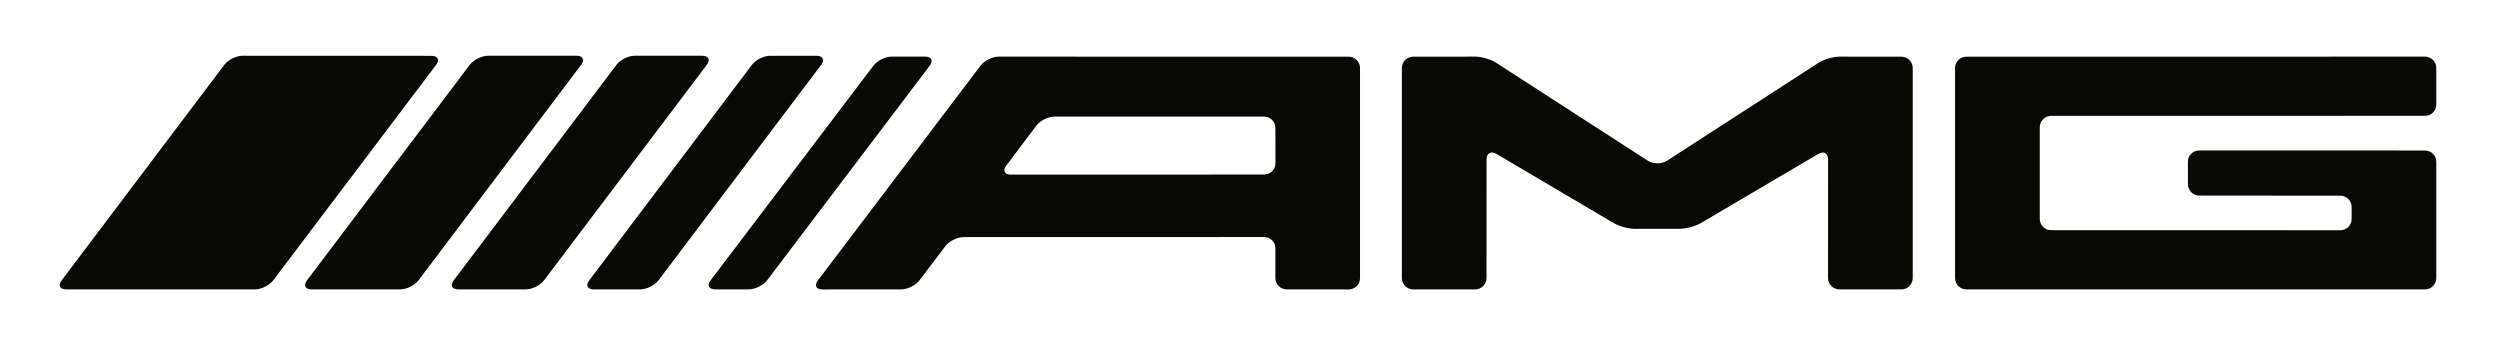
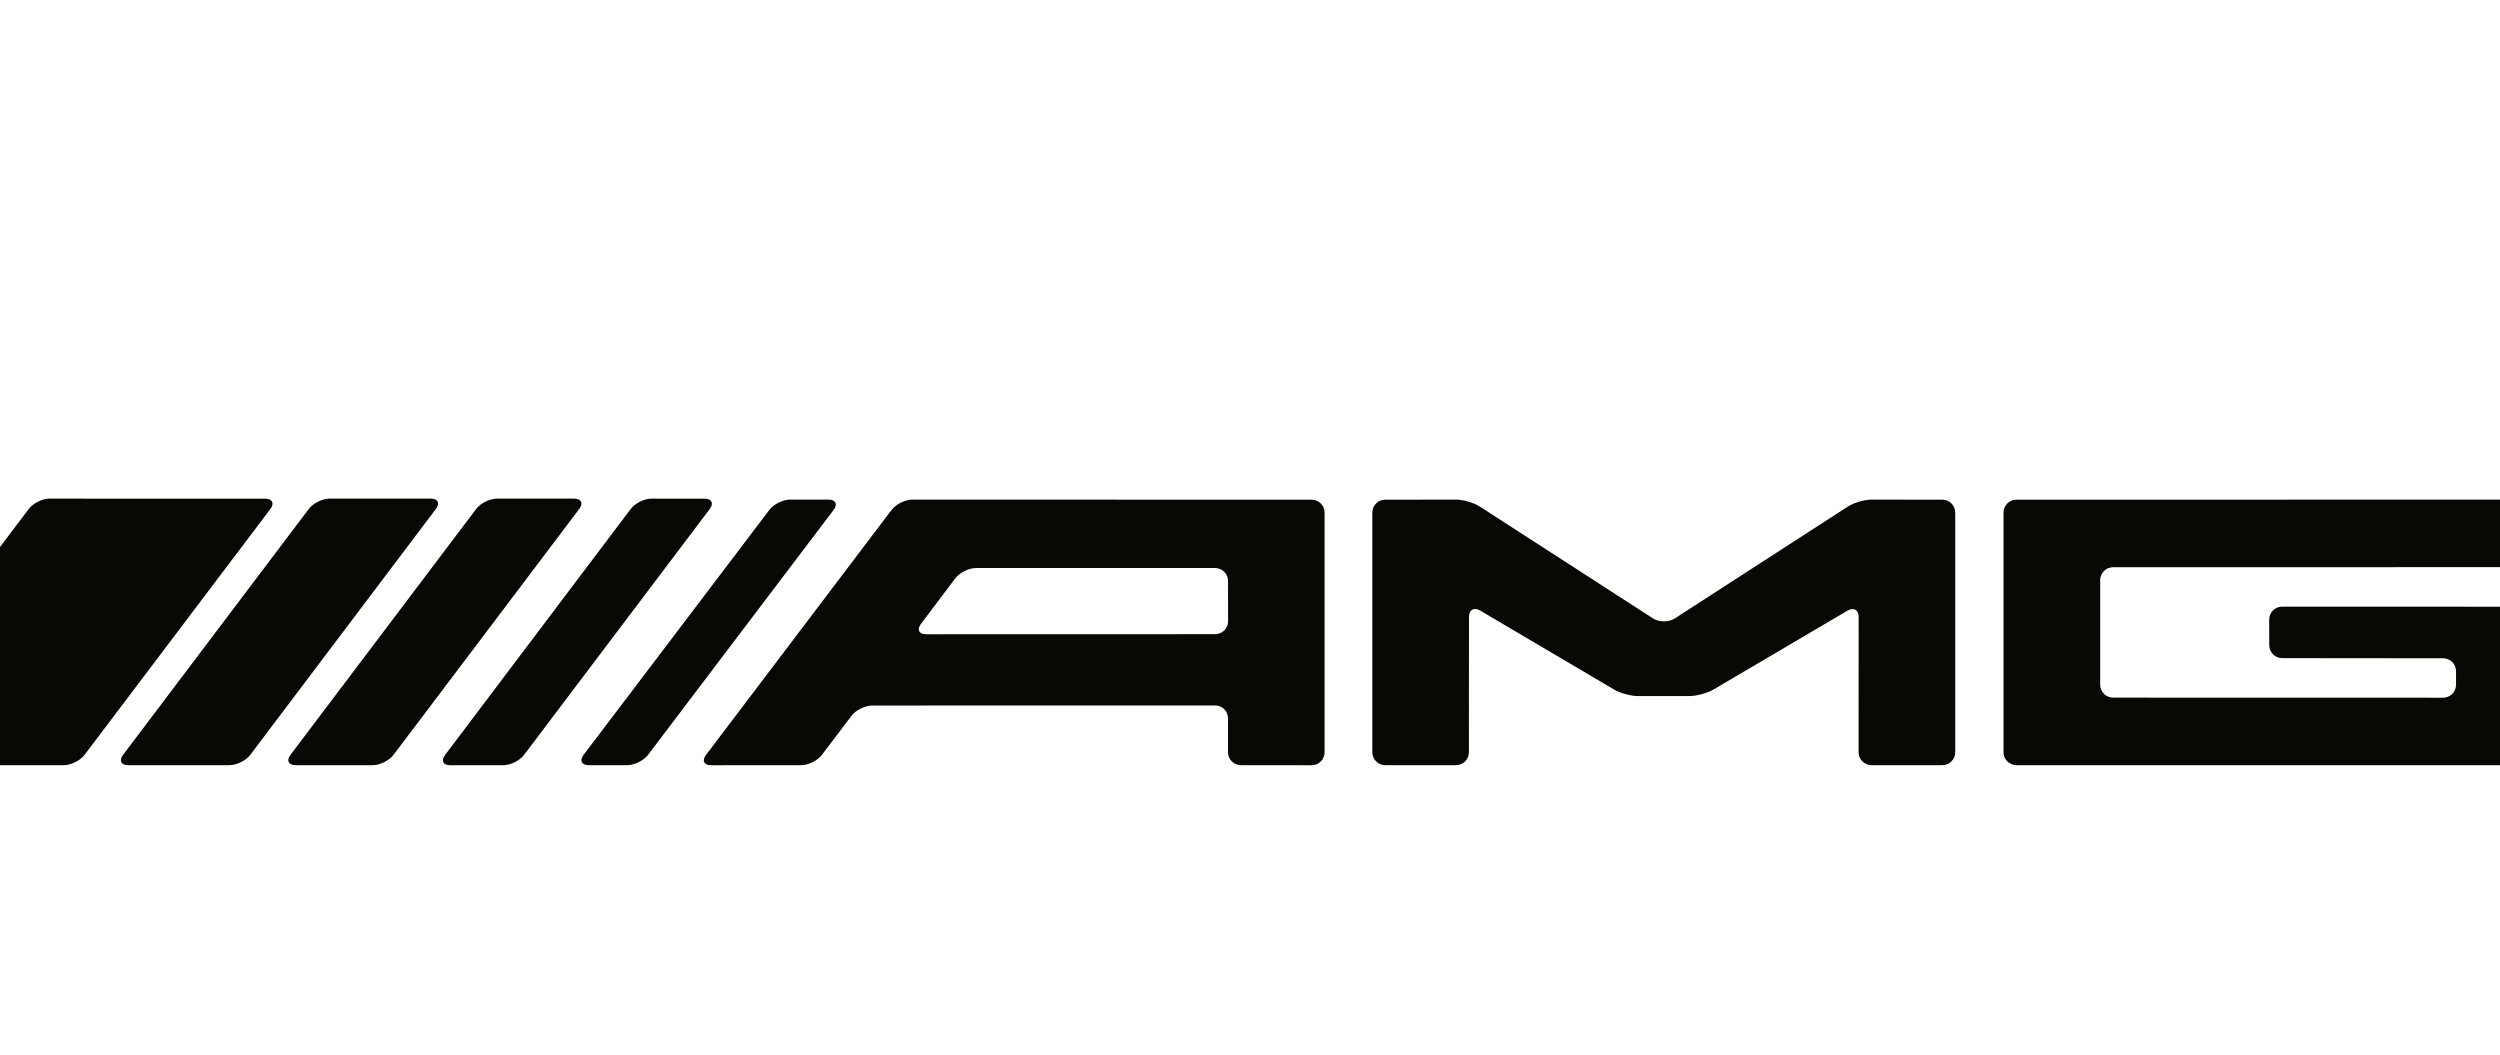
- <svg xmlns="http://www.w3.org/2000/svg" version="1.1" width="627.675" height="84.669" id="svg2" xml:space="preserve">
+ <svg xmlns="http://www.w3.org/2000/svg" version="1.1" width="200.675" height="84.669" viewBox="50.0 0 550.10 40.669" id="svg2" xml:space="preserve">
  <defs id="defs6">
    <linearGradient id="linearGradient3760">
      <stop id="stop3762" style="stop-color: #000000; stop-opacity: 1" offset="0" />
    </linearGradient>
  </defs>
  <g transform="matrix(1.25,0,0,-1.25,15.00013,72.66938)" id="g10" style="fill: #080804; fill-opacity: 1; stroke: none">
    <g transform="scale(0.1,0.1)" id="g12" style="fill: #080804; fill-opacity: 1; stroke: none">
      <path d="m 367.008,469.344 c -12.473,0.011 -28.824,-8.133 -36.34,-18.086 L 3.773,18.23 C -3.738,8.281 0.316,0.137 12.789,0.137 l 379.649,0 c 12.468,0 28.828,8.145 36.347,18.094 L 755.973,451.102 c 7.519,9.953 3.465,18.097 -9.004,18.105 l -379.961,0.137" id="path14" style="fill: #080804; fill-opacity: 1; fill-rule: nonzero; stroke: none" />
      <path d="m 1047.39,451.258 c 7.51,9.953 3.45,18.097 -9.02,18.097 l -178.393,0 c -12.473,0 -28.829,-8.144 -36.344,-18.097 L 496.594,18.23 C 489.078,8.281 493.129,0.137 505.602,0.137 l 178.554,0 c 12.469,0 28.824,8.145 36.336,18.094 L 1047.39,451.258" id="path16" style="fill: #080804; fill-opacity: 1; fill-rule: nonzero; stroke: none" />
      <path d="m 1154.66,469.355 c -12.47,0 -28.83,-8.144 -36.34,-18.097 L 791.277,18.23 C 783.766,8.281 787.816,0.137 800.289,0.137 l 136.055,0 c 12.468,0 28.828,8.145 36.344,18.094 L 1299.73,451.258 c 7.51,9.953 3.46,18.097 -9.01,18.097 l -136.06,0" id="path18" style="fill: #080804; fill-opacity: 1; fill-rule: nonzero; stroke: none" />
      <path d="M 1063.46,18.086 C 1055.95,8.125 1060,-0.012 1072.48,0.008 l 93.71,0.098 c 12.47,0.02 28.82,8.176 36.34,18.125 l 326.88,432.872 c 7.52,9.953 3.47,18.105 -9,18.125 l -93.72,0.097 c -12.47,0.02 -28.82,-8.113 -36.33,-18.074 L 1063.46,18.086" id="path20" style="fill: #080804; fill-opacity: 1; fill-rule: nonzero; stroke: none" />
      <path d="m 1307.25,18.203 c -7.53,-9.934 -3.5,-18.066 8.98,-18.066 l 68.08,0 c 12.47,0 28.84,8.133 36.37,18.074 l 326.83,431.348 c 7.53,9.941 3.49,18.078 -8.98,18.078 l -67.77,0 c -12.47,0 -28.85,-8.137 -36.38,-18.067 L 1307.25,18.203" id="path22" style="fill: #080804; fill-opacity: 1; fill-rule: nonzero; stroke: none" />
      <path d="m 1910.13,230.609 c -12.47,0 -16.53,8.145 -9.03,18.106 l 60.52,80.344 c 7.51,9.961 23.85,18.109 36.32,18.109 l 421.06,0 c 12.47,0 22.69,-10.207 22.71,-22.676 l 0.1,-71.054 c 0.02,-12.473 -10.18,-22.68 -22.65,-22.68 l -509.03,-0.149 z m -24.22,237.024 c -12.47,0.004 -28.83,-8.133 -36.36,-18.074 L 1522.71,18.055 C 1515.18,8.113 1519.22,-0.012 1531.69,0 l 158.72,0.117 c 12.47,0.008 28.83,8.152 36.36,18.094 l 52.15,68.848 c 7.53,9.941 23.9,18.078 36.37,18.086 l 603.71,0.136 c 12.47,0.012 22.68,-10.195 22.68,-22.664 l 0,-59.805 c 0,-12.473 10.2,-22.688 22.68,-22.695 L 2589,0 c 12.47,-0.012 22.68,10.184 22.68,22.656 l 0,422.149 c 0,12.468 -10.21,22.675 -22.68,22.679 l -703.09,0.149" id="path24" style="fill: #080804; fill-opacity: 1; fill-rule: nonzero; stroke: none" />
      <path d="m 2695.74,22.812 c 0,-12.473 10.21,-22.676 22.68,-22.676 l 124.65,0 c 12.47,0 22.68,10.203 22.68,22.676 l 0.14,238.399 c 0,12.469 8.8,17.488 19.54,11.152 l 235.94,-139.14 c 10.74,-6.34 29.73,-11.512 42.2,-11.496 l 90.59,0.097 c 12.47,0.02 31.47,5.207 42.22,11.535 l 235.91,138.868 c 10.75,6.328 19.54,1.296 19.54,-11.172 l -0.14,-238.243 c 0,-12.473 10.19,-22.676 22.67,-22.676 l 124.8,0 c 12.47,0 22.68,10.203 22.68,22.676 l 0,421.993 c 0,12.468 -10.21,22.683 -22.68,22.695 l -124.65,0.117 c -12.47,0.008 -31.25,-5.519 -41.72,-12.285 L 3228.07,258.379 c -10.47,-6.77 -27.62,-6.77 -38.1,0 l -305.02,196.953 c -10.48,6.766 -29.26,12.293 -41.73,12.285 l -124.8,-0.117 c -12.47,-0.012 -22.68,-10.227 -22.68,-22.695 l 0,-421.993" id="path26" style="fill: #080804; fill-opacity: 1; fill-rule: nonzero; stroke: none" />
      <path d="m 3806.84,22.812 c 0,-12.473 10.2,-22.676 22.67,-22.676 l 921.21,0 c 12.47,0 22.68,10.203 22.68,22.676 l 0,233.554 c 0,12.469 -10.21,22.676 -22.68,22.684 l -453.55,0.137 c -12.47,0.011 -22.66,-10.196 -22.64,-22.665 l 0.08,-45.273 c 0.02,-12.473 10.24,-22.688 22.71,-22.695 l 283.4,-0.274 c 12.47,-0.011 22.68,-10.226 22.68,-22.695 l 0,-24.024 c 0,-12.472 -10.21,-22.675 -22.68,-22.667 l -581.05,0.136 c -12.47,0.012 -22.68,10.215 -22.68,22.688 l 0,184.179 c 0,12.469 10.21,22.676 22.68,22.676 l 751.05,0.156 c 12.47,0 22.68,10.204 22.68,22.676 l 0,73.555 c 0,12.469 -10.21,22.676 -22.68,22.676 l -921.21,-0.157 c -12.47,0 -22.67,-10.207 -22.67,-22.675 l 0,-421.993" id="path28" style="fill: #080804; fill-opacity: 1; fill-rule: nonzero; stroke: none" />
    </g>
  </g>
</svg>
